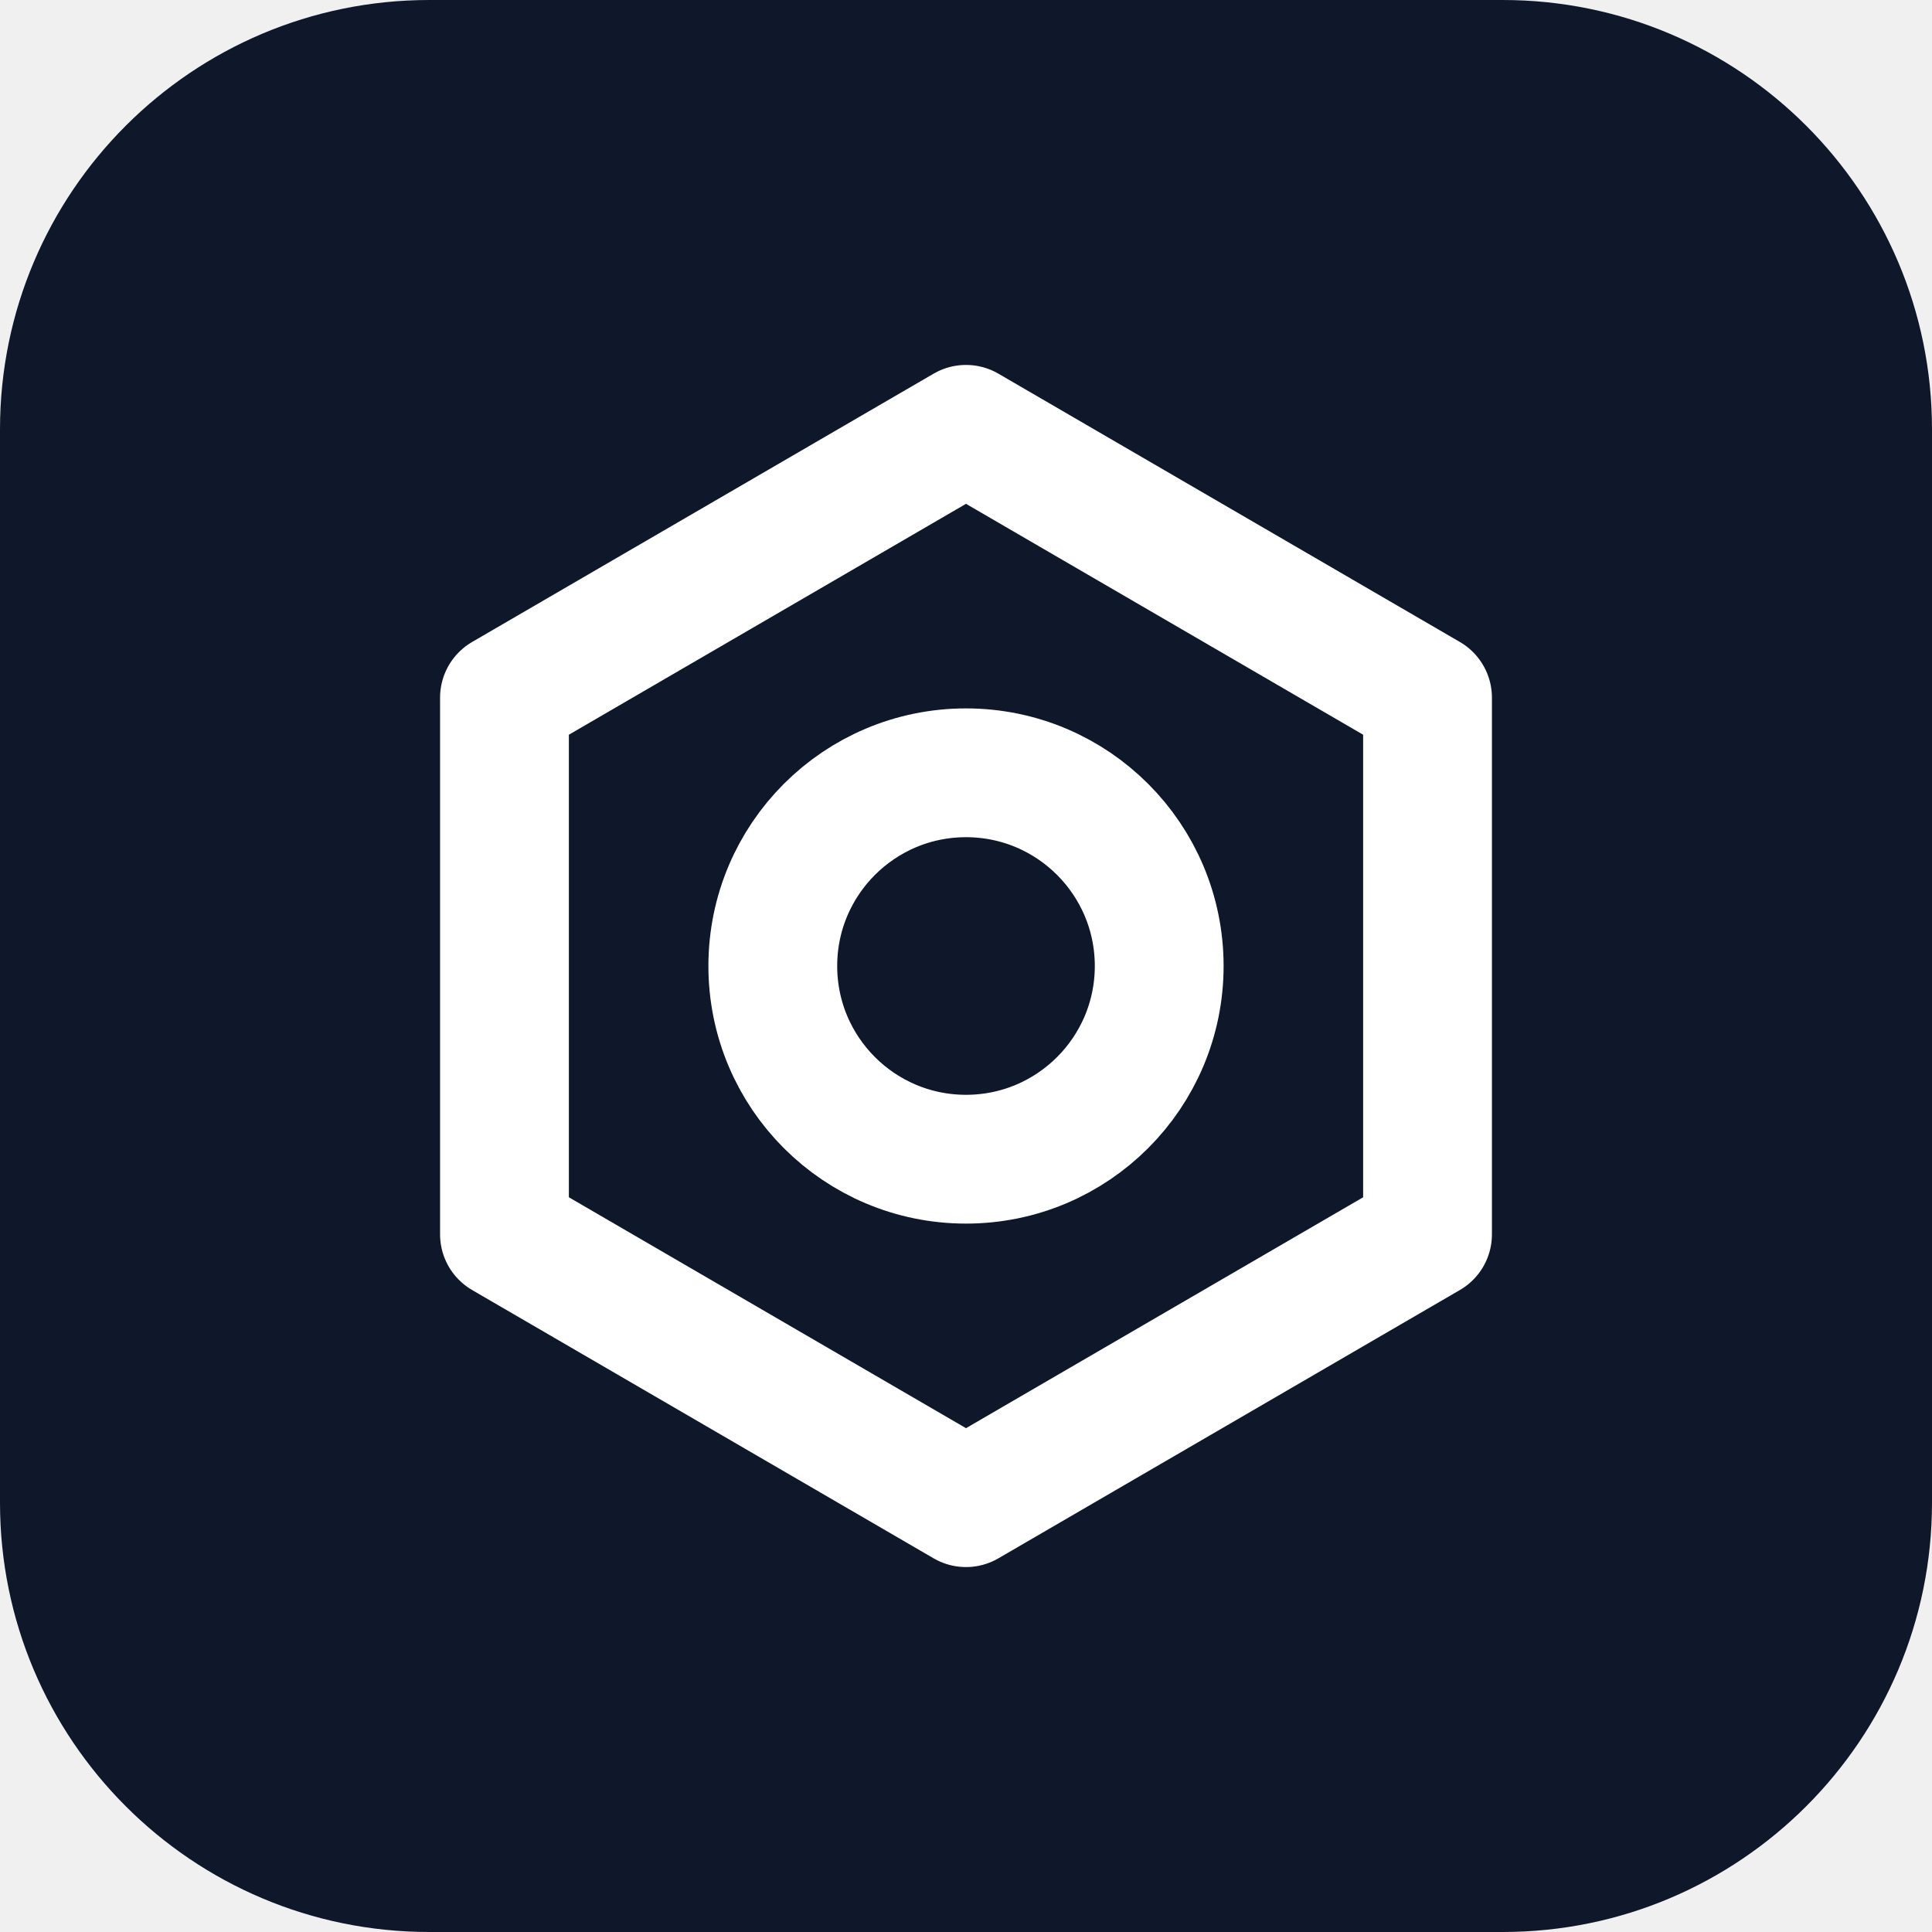
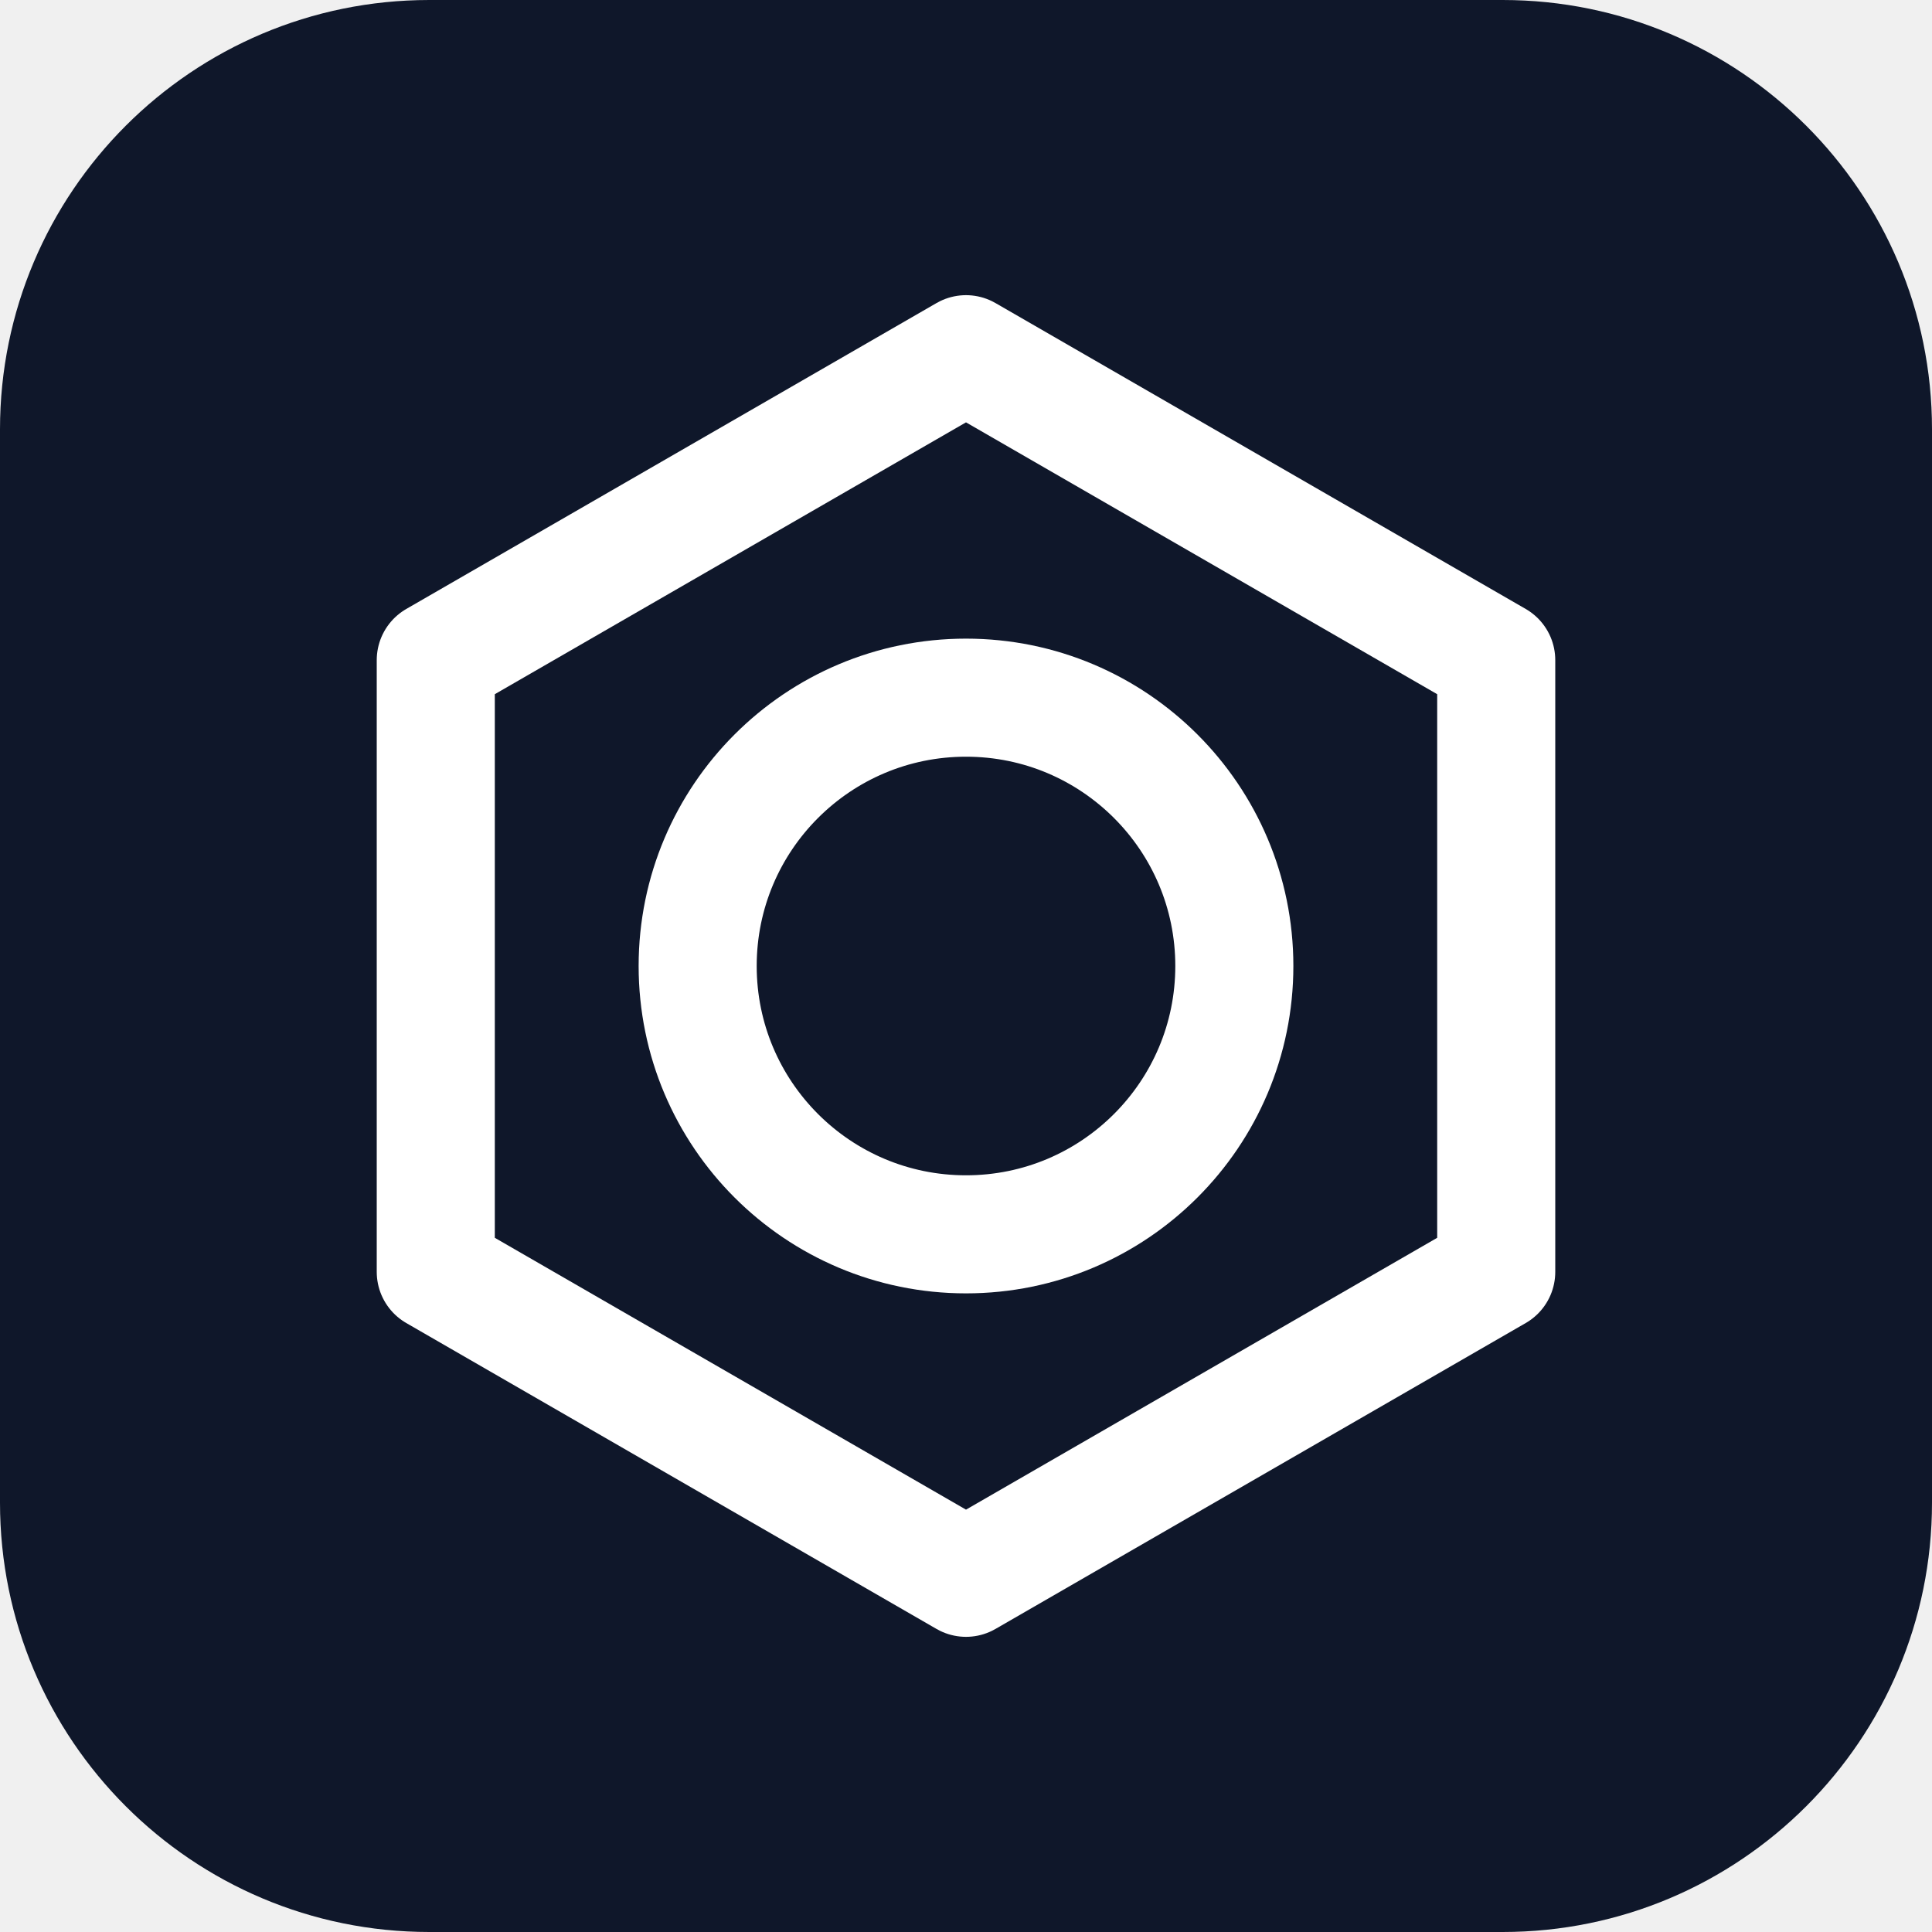
<svg xmlns="http://www.w3.org/2000/svg" viewBox="0 0 180 180" width="180" height="180">
  <rect width="180" height="180" rx="40" fill="#0F172A" />
-   <path d="M90 40 133 65v50L90 140 47 115V65z" fill="none" stroke="#FFFFFF" stroke-width="12" stroke-linejoin="round" />
-   <circle cx="90" cy="90" r="18" fill="none" stroke="#FFFFFF" stroke-width="12" />
+   <path d="M90 33 139.4 61.5v57L90 147 40.6 118.5v-57z" fill="none" stroke="#FFFFFF" stroke-width="11" stroke-linejoin="round" />
+   <circle cx="90" cy="90" r="25" fill="none" stroke="#FFFFFF" stroke-width="11" />
</svg>
